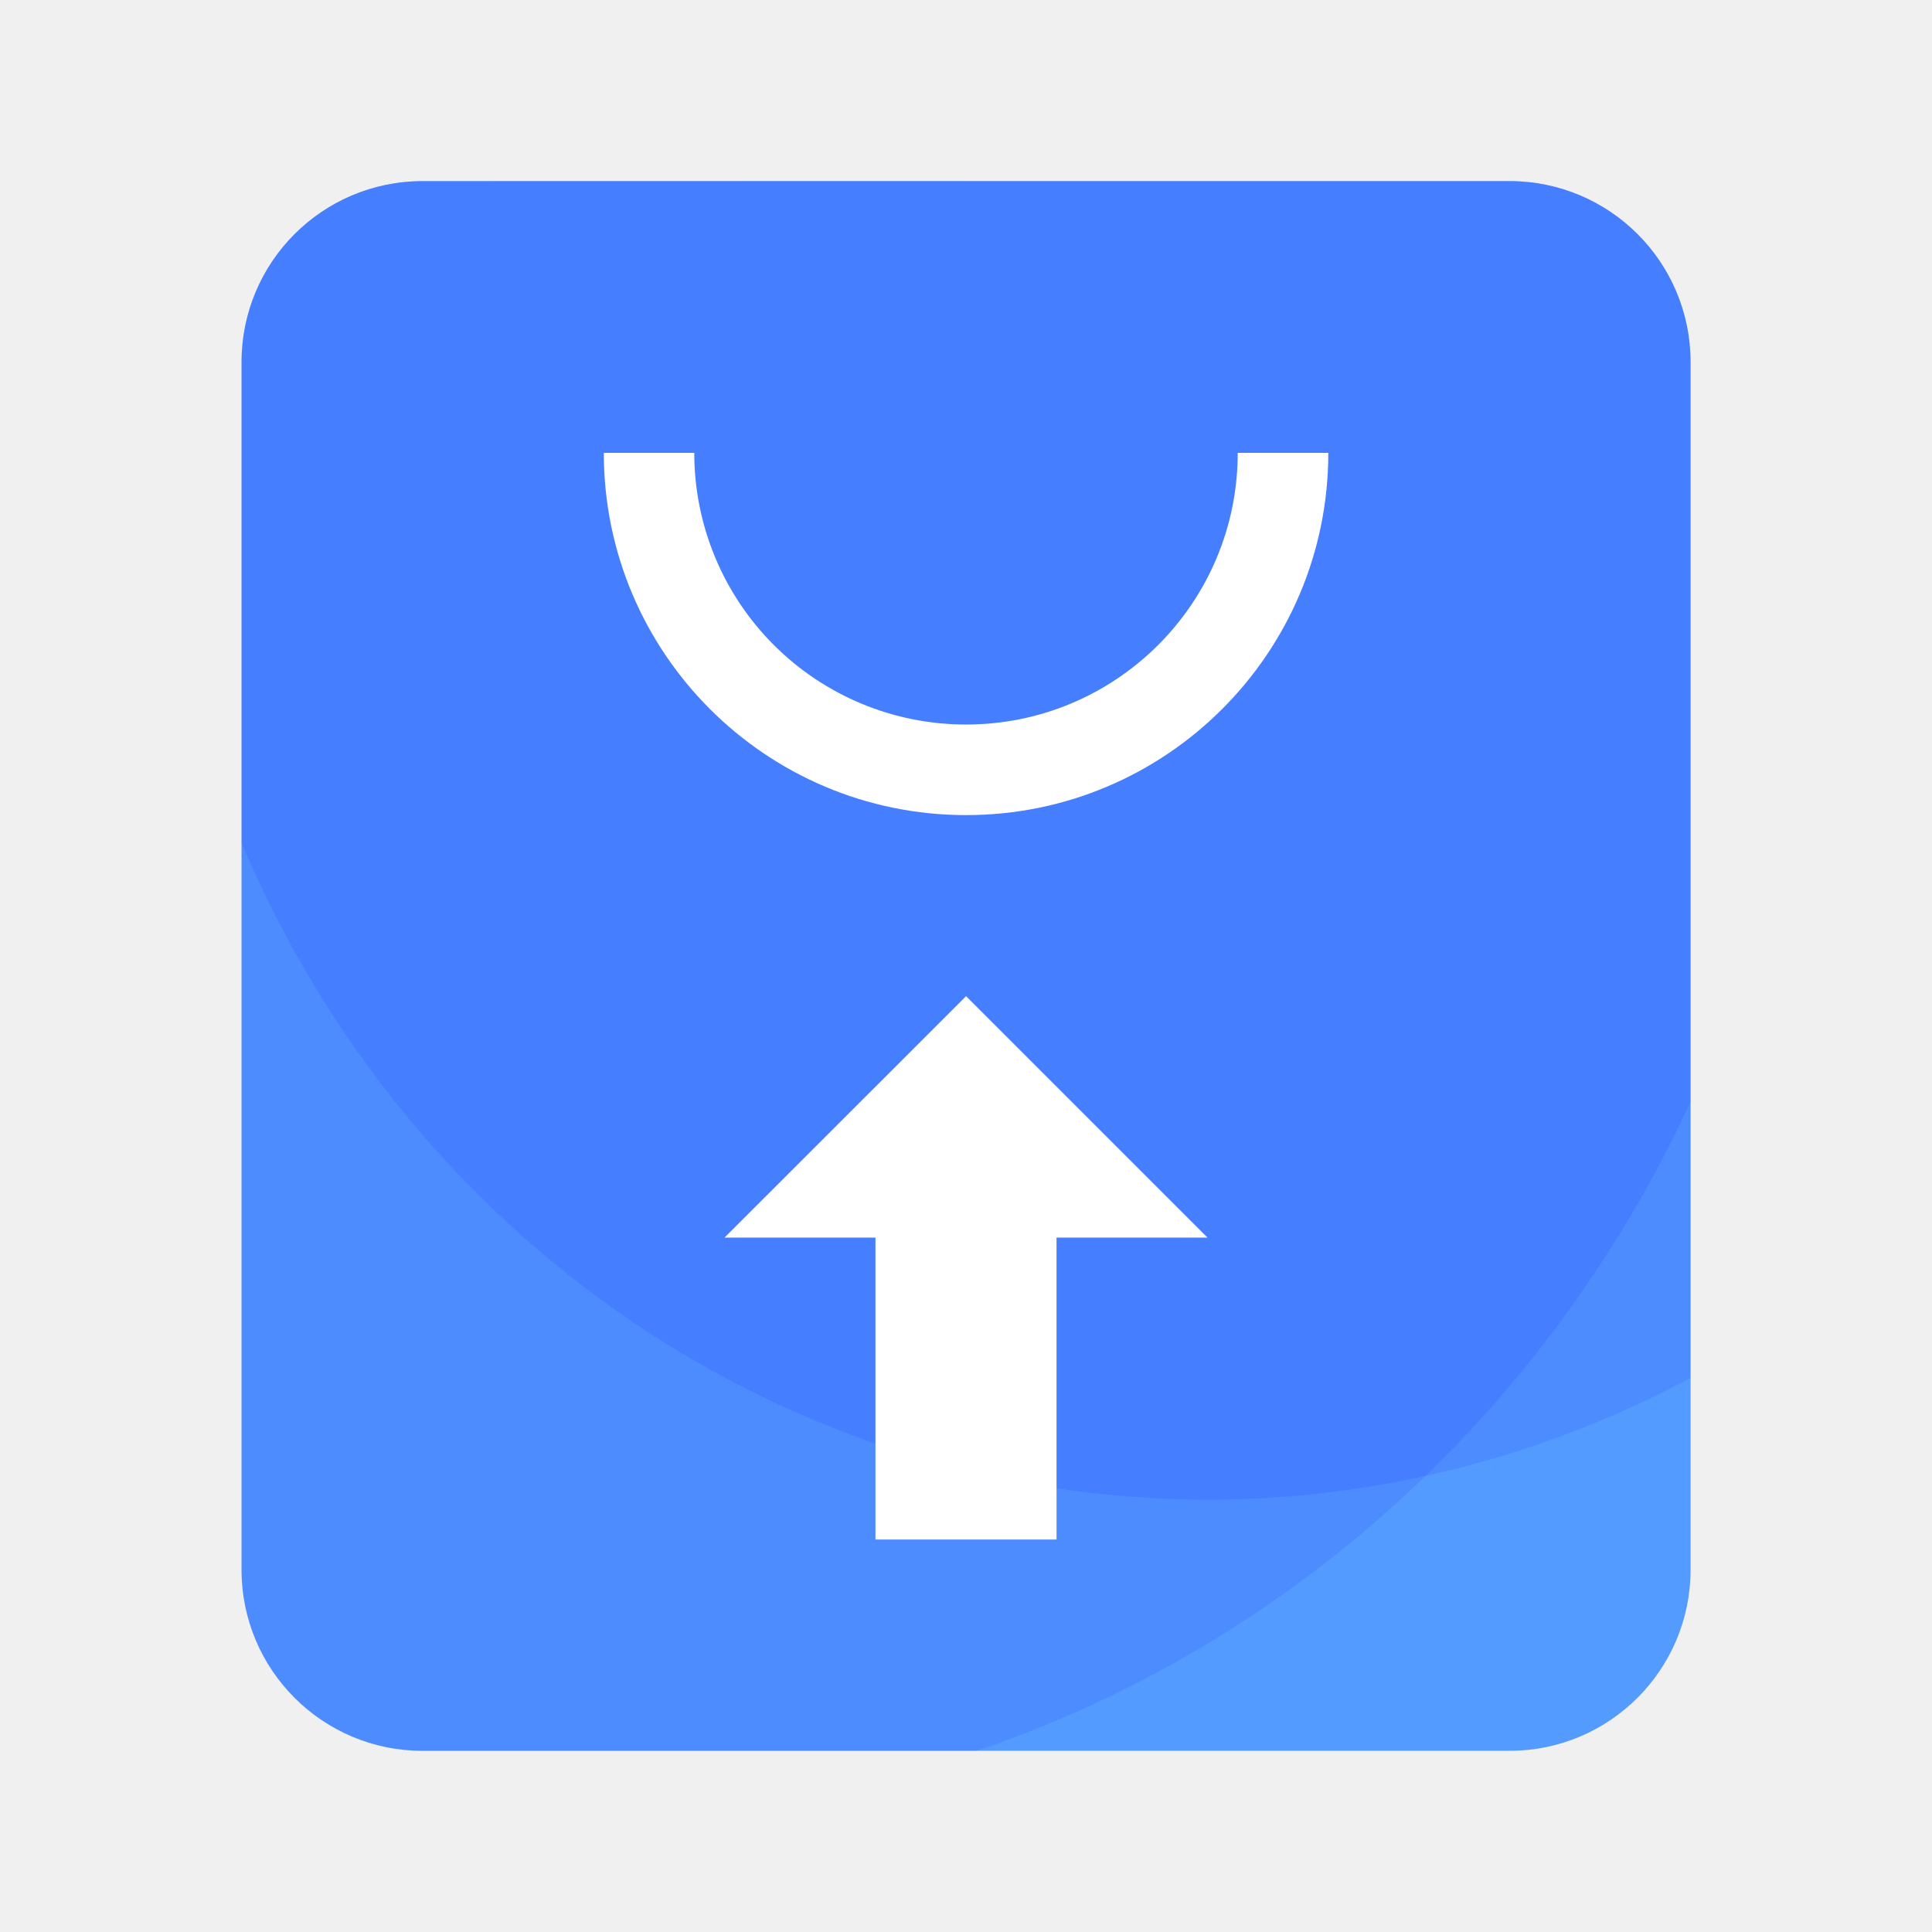
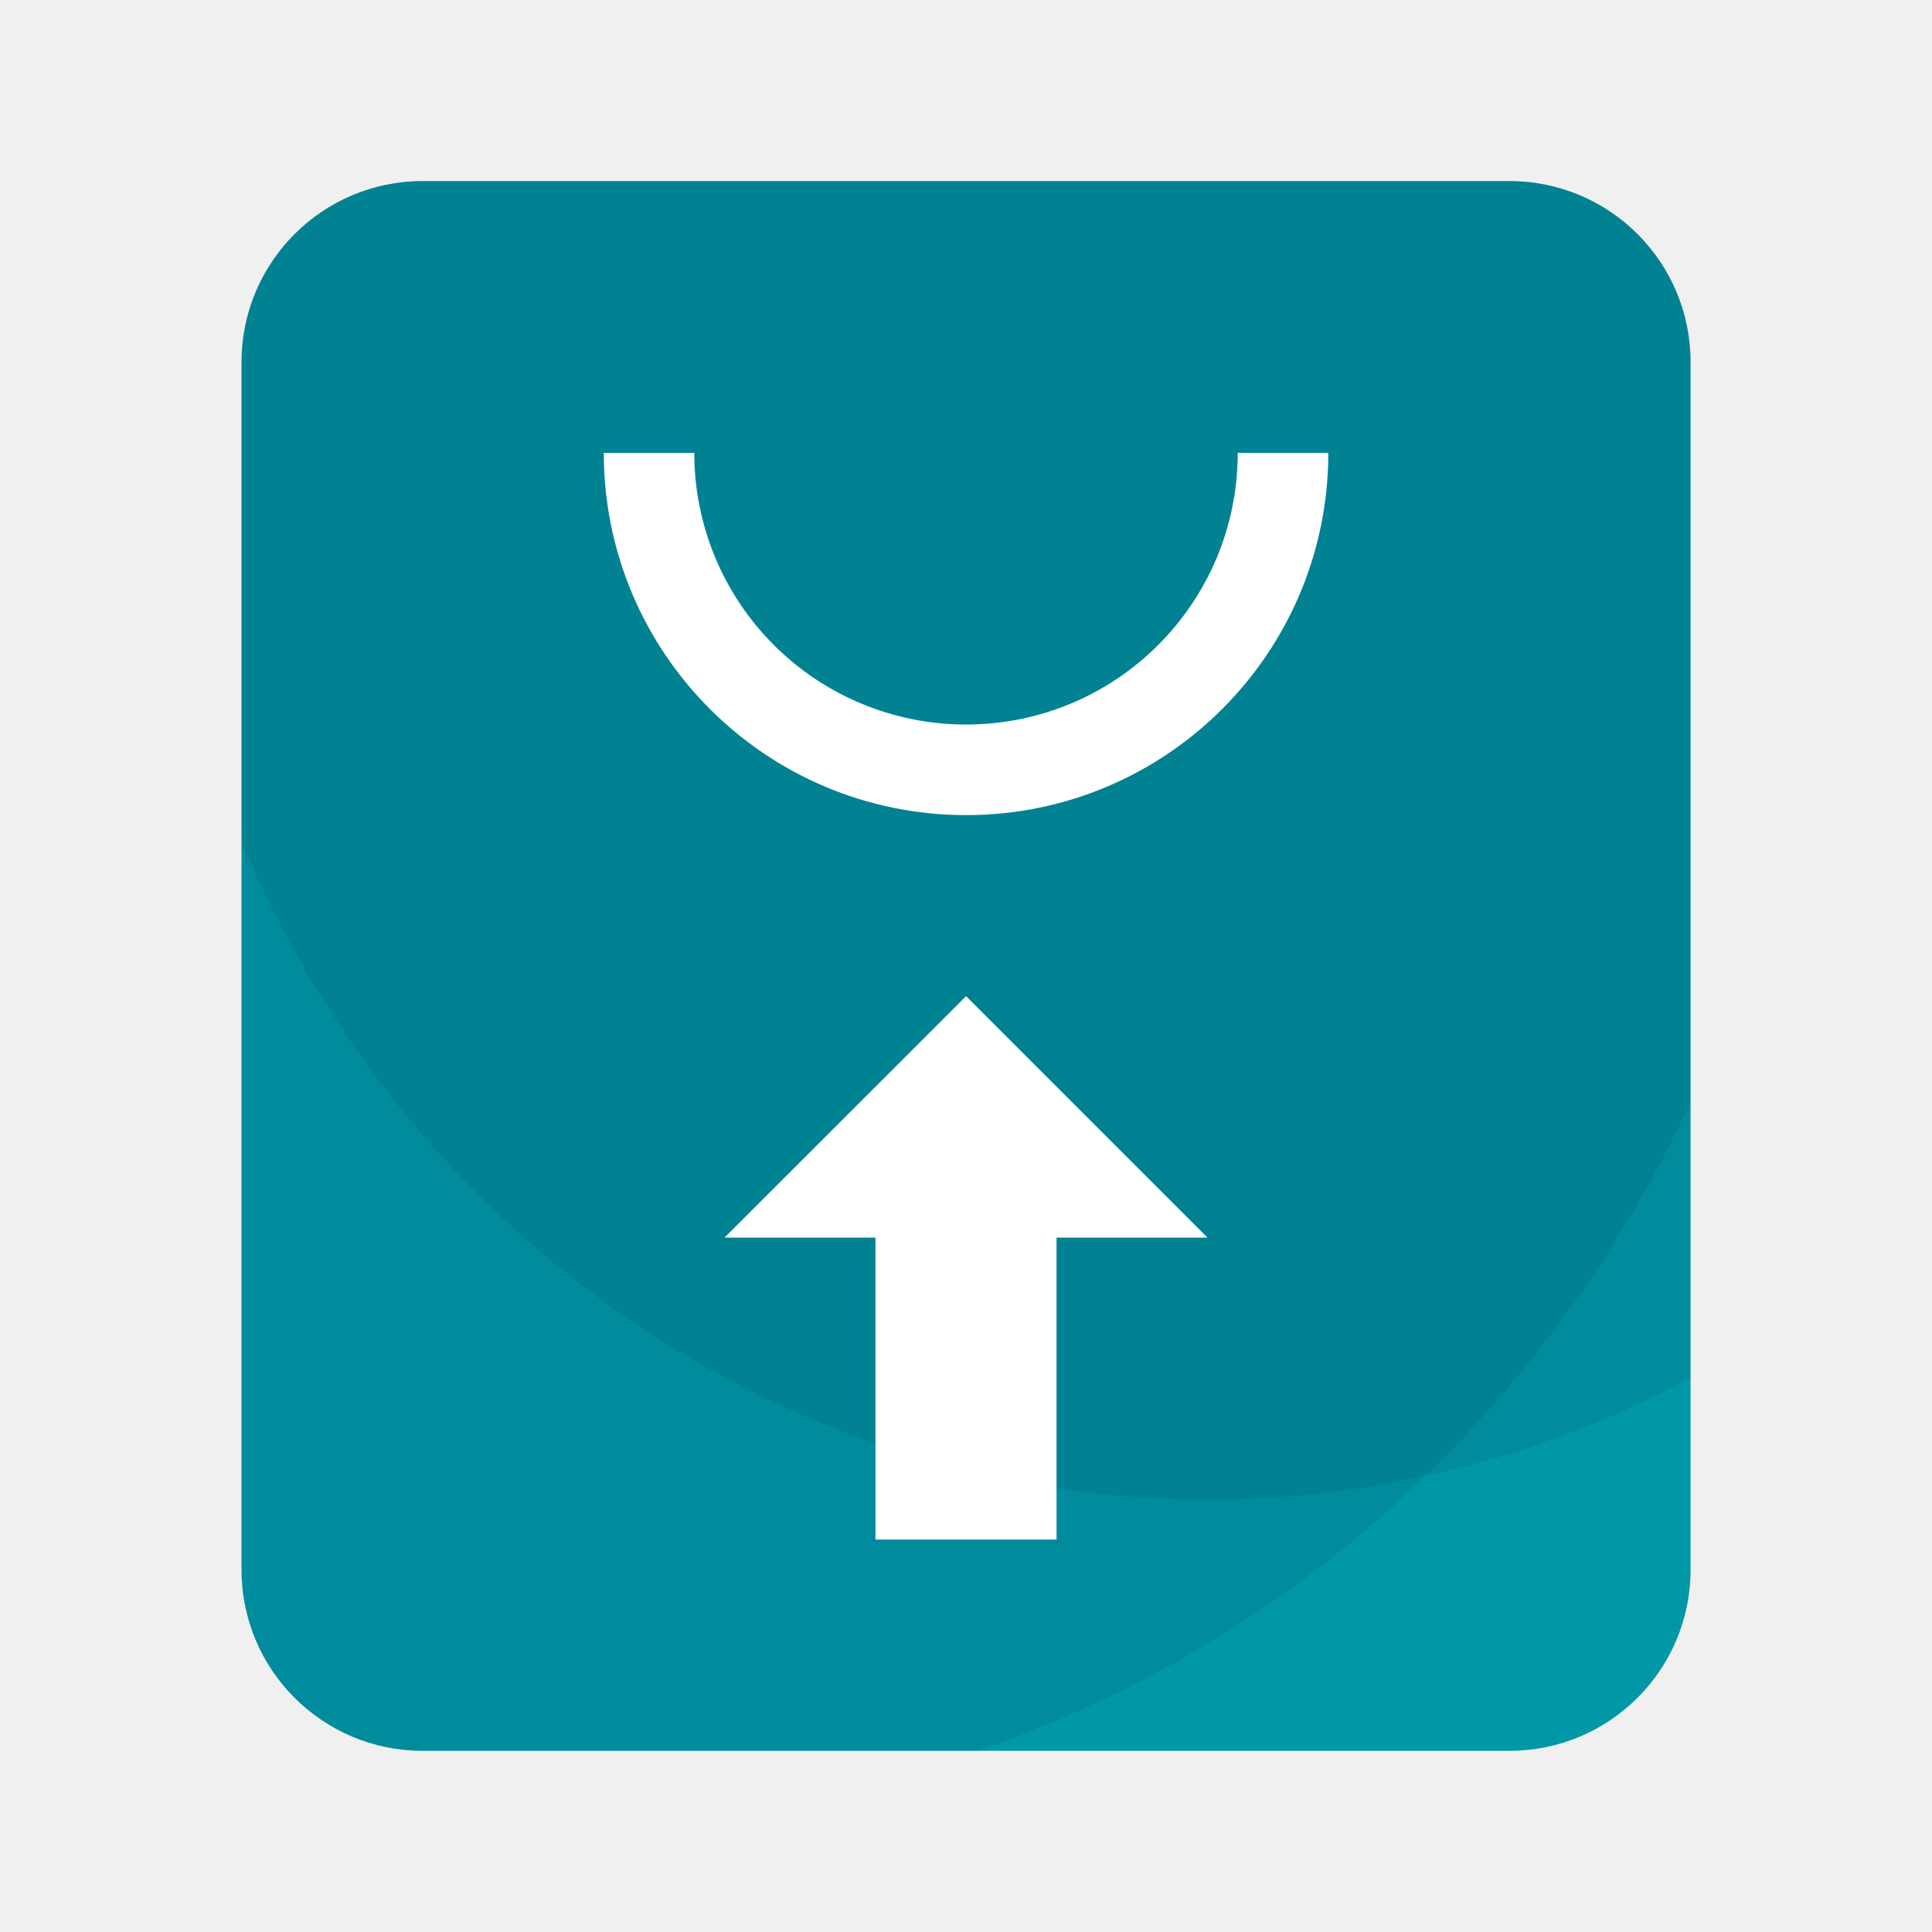
<svg xmlns="http://www.w3.org/2000/svg" width="64" height="64" viewBox="0 0 16.933 16.933">
-   <rect width="12.7" height="13.758" x="2.117" y="1.587" fill="#549bff" rx="1.587" ry="1.587" />
-   <path fill="#00f" d="m8.467 1.587-4.78.001c-.871.01-1.57.713-1.57 1.587v4.211a9.26 9.63 0 0 0 8.466 5.758 9.26 9.63 0 0 0 4.234-1.068V3.175c0-.88-.708-1.587-1.588-1.587H8.467z" opacity=".1" style="paint-order:stroke markers fill" />
-   <path fill="#00f" d="m8.467 1.587-4.78.001c-.871.01-1.57.713-1.57 1.587v10.583c0 .88.708 1.588 1.587 1.588h4.853a10.583 11.007 0 0 0 6.26-5.69V3.175c0-.88-.708-1.588-1.588-1.588z" opacity=".1" style="paint-order:stroke markers fill" />
+   <rect width="12.7" height="13.758" x="2.117" y="1.587" fill="#0097a7" rx="1.587" ry="1.587" />
+   <path fill="#002d32" d="m8.467 1.587-4.78.001c-.871.01-1.57.713-1.57 1.587v4.211a9.26 9.63 0 0 0 8.466 5.758 9.26 9.63 0 0 0 4.234-1.068V3.175c0-.88-.708-1.587-1.588-1.587H8.467z" opacity=".1" style="paint-order:stroke markers fill" />
+   <path fill="#002d32" d="m8.467 1.587-4.78.001c-.871.01-1.57.713-1.57 1.587v10.583c0 .88.708 1.588 1.587 1.588h4.853a10.583 11.007 0 0 0 6.26-5.69V3.175c0-.88-.708-1.588-1.588-1.588z" opacity=".1" style="paint-order:stroke markers fill" />
  <path fill="#fff" d="M5.292 3.969a3.175 3.175 0 0 0 3.175 3.175 3.175 3.175 0 0 0 3.175-3.175h-.794A2.38 2.38 0 0 1 8.467 6.35a2.38 2.38 0 0 1-2.382-2.381zm2.381 9.524v-2.646H6.35l2.117-2.116 2.116 2.116H9.26v2.646z" style="paint-order:stroke markers fill" />
</svg>
